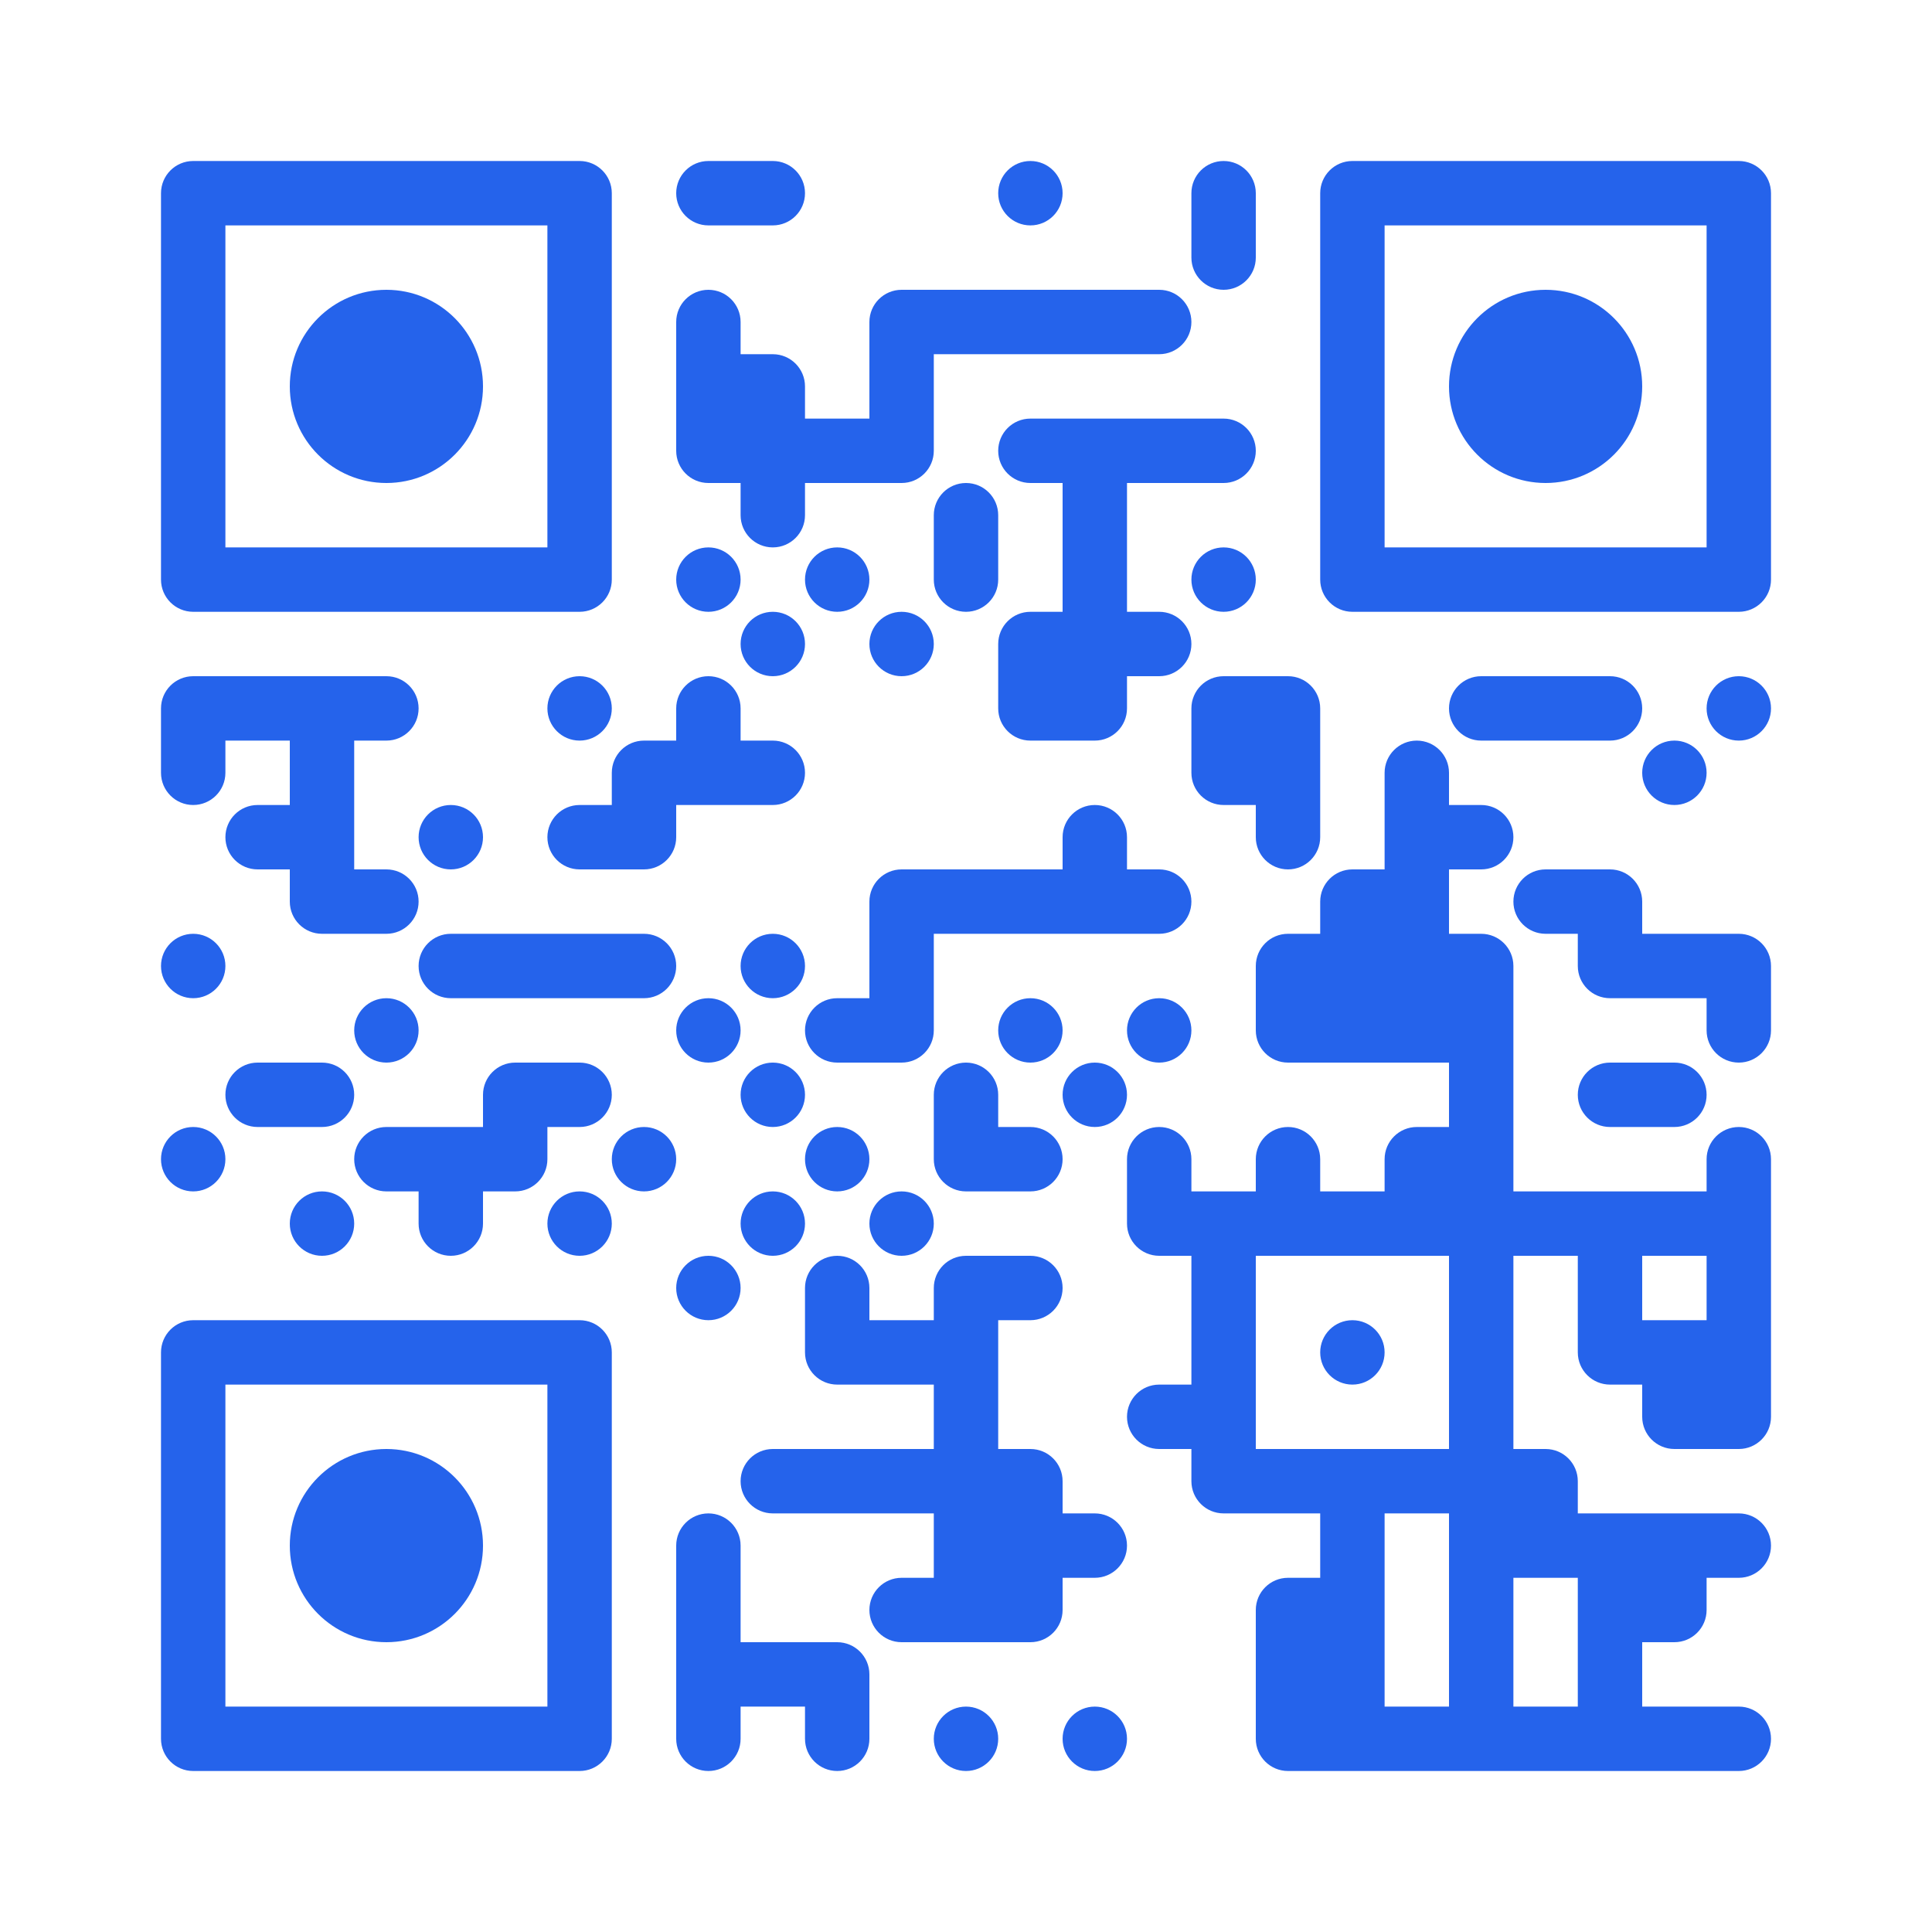
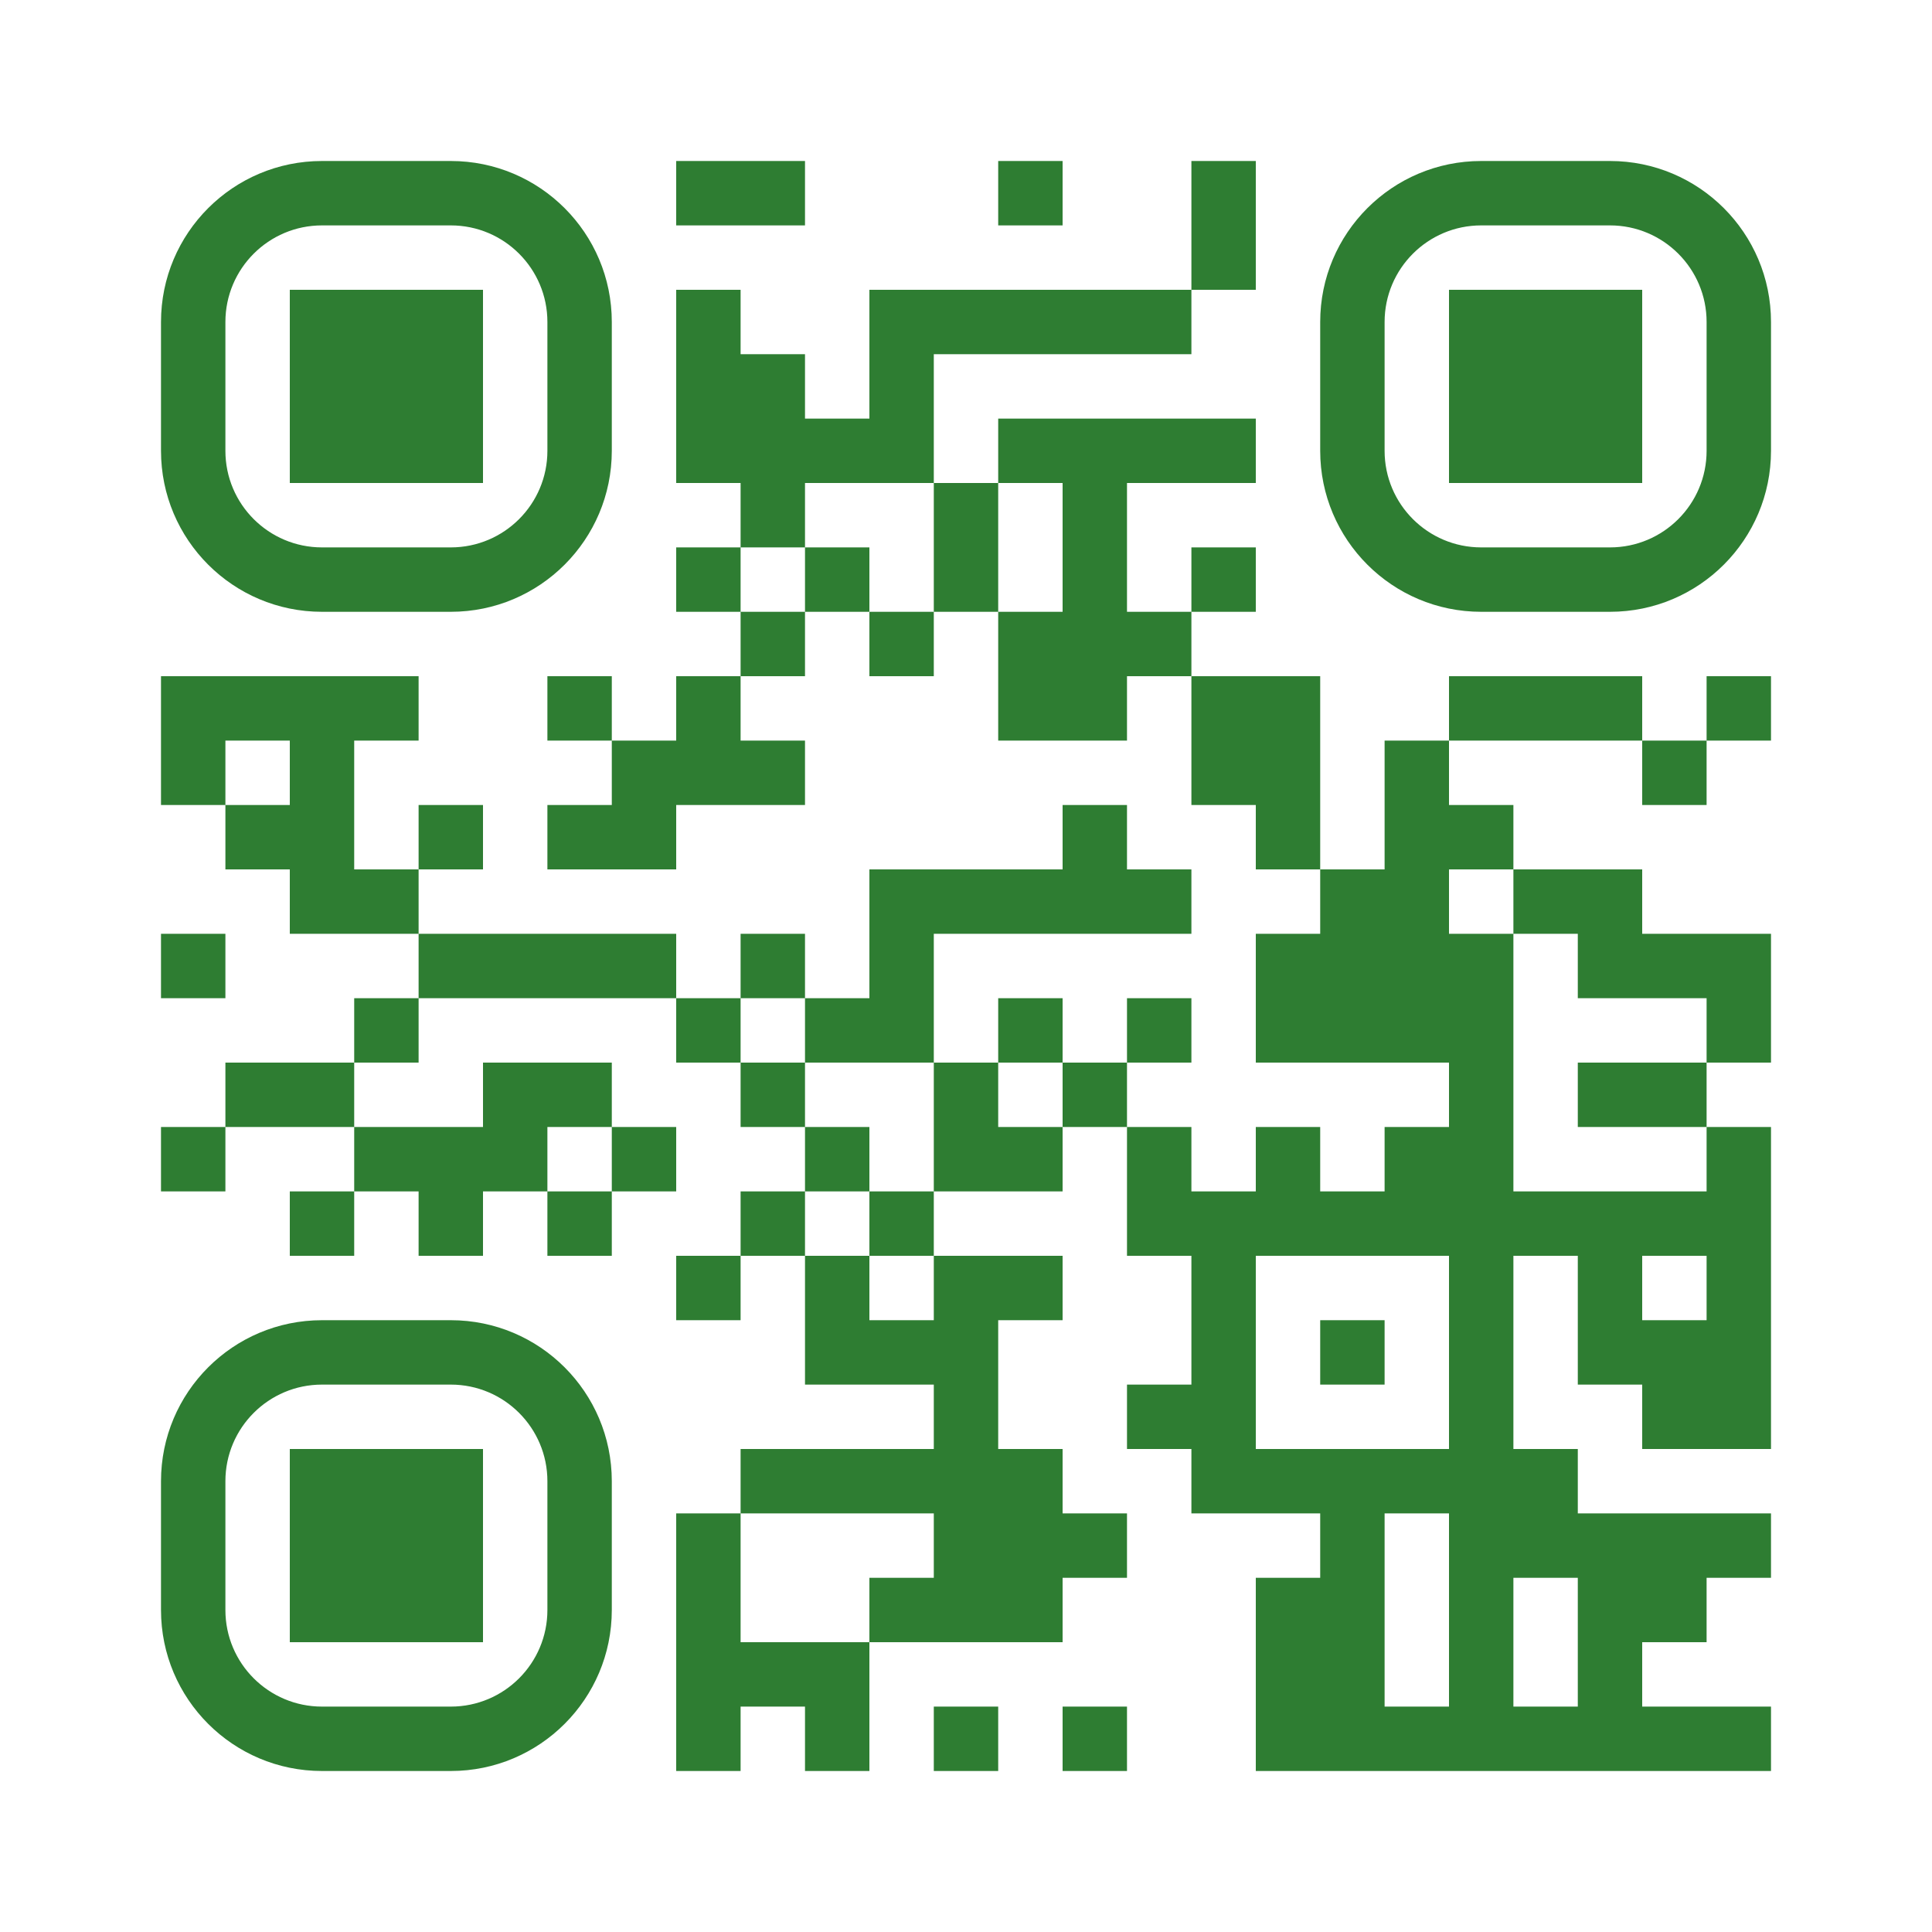
<svg xmlns="http://www.w3.org/2000/svg" width="240" height="240" viewBox="0 0 240 240">
+   <style>rect { shape-rendering: crispEdges; } [id^="clip-path-corners-dot-color"] path, [id^="clip-path-corners-dot-color"] rect { shape-rendering: crispEdges; } </style>
  <defs>
    <clipPath id="clip-path-background-color-5">
      <rect x="0" y="0" width="240" height="240" />
    </clipPath>
    <clipPath id="clip-path-dot-color-5">
-       <path d="M 84 20v 8h 4a 4 4, 0, 0, 0, 0 -8" transform="rotate(180,88,24)" />
-       <path d="M 92 20v 8h 4a 4 4, 0, 0, 0, 0 -8" transform="rotate(0,96,24)" />
-       <circle cx="128" cy="24" r="4" transform="rotate(0,128,24)" />
-       <path d="M 148 20v 8h 4a 4 4, 0, 0, 0, 0 -8" transform="rotate(-90,152,24)" />
-       <path d="M 148 28v 8h 4a 4 4, 0, 0, 0, 0 -8" transform="rotate(90,152,32)" />
-       <path d="M 84 36v 8h 4a 4 4, 0, 0, 0, 0 -8" transform="rotate(-90,88,40)" />
-       <path d="M 108 36v 8h 8v -4a 4 4, 0, 0, 0, -4 -4" transform="rotate(-90,112,40)" />
+       <rect x="84" y="20" width="8" height="8" transform="rotate(0,88,24)" />
+       <rect x="92" y="20" width="8" height="8" transform="rotate(0,96,24)" />
+       <rect x="124" y="20" width="8" height="8" transform="rotate(0,128,24)" />
+       <rect x="148" y="20" width="8" height="8" transform="rotate(0,152,24)" />
+       <rect x="148" y="28" width="8" height="8" transform="rotate(0,152,32)" />
+       <rect x="84" y="36" width="8" height="8" transform="rotate(0,88,40)" />
+       <rect x="108" y="36" width="8" height="8" transform="rotate(0,112,40)" />
      <rect x="116" y="36" width="8" height="8" transform="rotate(0,120,40)" />
      <rect x="124" y="36" width="8" height="8" transform="rotate(0,128,40)" />
      <rect x="132" y="36" width="8" height="8" transform="rotate(0,136,40)" />
-       <path d="M 140 36v 8h 4a 4 4, 0, 0, 0, 0 -8" transform="rotate(0,144,40)" />
+       <rect x="140" y="36" width="8" height="8" transform="rotate(0,144,40)" />
      <rect x="84" y="44" width="8" height="8" transform="rotate(0,88,48)" />
-       <path d="M 92 44v 8h 8v -4a 4 4, 0, 0, 0, -4 -4" transform="rotate(0,96,48)" />
+       <rect x="92" y="44" width="8" height="8" transform="rotate(0,96,48)" />
      <rect x="108" y="44" width="8" height="8" transform="rotate(0,112,48)" />
-       <path d="M 84 52v 8h 8v -4a 4 4, 0, 0, 0, -4 -4" transform="rotate(180,88,56)" />
+       <rect x="84" y="52" width="8" height="8" transform="rotate(0,88,56)" />
      <rect x="92" y="52" width="8" height="8" transform="rotate(0,96,56)" />
      <rect x="100" y="52" width="8" height="8" transform="rotate(0,104,56)" />
-       <path d="M 108 52v 8h 8v -4a 4 4, 0, 0, 0, -4 -4" transform="rotate(90,112,56)" />
-       <path d="M 124 52v 8h 4a 4 4, 0, 0, 0, 0 -8" transform="rotate(180,128,56)" />
+       <rect x="108" y="52" width="8" height="8" transform="rotate(0,112,56)" />
+       <rect x="124" y="52" width="8" height="8" transform="rotate(0,128,56)" />
      <rect x="132" y="52" width="8" height="8" transform="rotate(0,136,56)" />
      <rect x="140" y="52" width="8" height="8" transform="rotate(0,144,56)" />
-       <path d="M 148 52v 8h 4a 4 4, 0, 0, 0, 0 -8" transform="rotate(0,152,56)" />
-       <path d="M 92 60v 8h 4a 4 4, 0, 0, 0, 0 -8" transform="rotate(90,96,64)" />
-       <path d="M 116 60v 8h 4a 4 4, 0, 0, 0, 0 -8" transform="rotate(-90,120,64)" />
+       <rect x="148" y="52" width="8" height="8" transform="rotate(0,152,56)" />
+       <rect x="92" y="60" width="8" height="8" transform="rotate(0,96,64)" />
+       <rect x="116" y="60" width="8" height="8" transform="rotate(0,120,64)" />
      <rect x="132" y="60" width="8" height="8" transform="rotate(0,136,64)" />
-       <circle cx="88" cy="72" r="4" transform="rotate(0,88,72)" />
-       <circle cx="104" cy="72" r="4" transform="rotate(0,104,72)" />
-       <path d="M 116 68v 8h 4a 4 4, 0, 0, 0, 0 -8" transform="rotate(90,120,72)" />
+       <rect x="84" y="68" width="8" height="8" transform="rotate(0,88,72)" />
+       <rect x="100" y="68" width="8" height="8" transform="rotate(0,104,72)" />
+       <rect x="116" y="68" width="8" height="8" transform="rotate(0,120,72)" />
      <rect x="132" y="68" width="8" height="8" transform="rotate(0,136,72)" />
-       <circle cx="152" cy="72" r="4" transform="rotate(0,152,72)" />
-       <circle cx="96" cy="80" r="4" transform="rotate(0,96,80)" />
-       <circle cx="112" cy="80" r="4" transform="rotate(0,112,80)" />
-       <path d="M 124 76v 8h 8v -4a 4 4, 0, 0, 0, -4 -4" transform="rotate(-90,128,80)" />
+       <rect x="148" y="68" width="8" height="8" transform="rotate(0,152,72)" />
+       <rect x="92" y="76" width="8" height="8" transform="rotate(0,96,80)" />
+       <rect x="108" y="76" width="8" height="8" transform="rotate(0,112,80)" />
+       <rect x="124" y="76" width="8" height="8" transform="rotate(0,128,80)" />
      <rect x="132" y="76" width="8" height="8" transform="rotate(0,136,80)" />
-       <path d="M 140 76v 8h 4a 4 4, 0, 0, 0, 0 -8" transform="rotate(0,144,80)" />
-       <path d="M 20 84v 8h 8v -4a 4 4, 0, 0, 0, -4 -4" transform="rotate(-90,24,88)" />
+       <rect x="140" y="76" width="8" height="8" transform="rotate(0,144,80)" />
+       <rect x="20" y="84" width="8" height="8" transform="rotate(0,24,88)" />
      <rect x="28" y="84" width="8" height="8" transform="rotate(0,32,88)" />
      <rect x="36" y="84" width="8" height="8" transform="rotate(0,40,88)" />
-       <path d="M 44 84v 8h 4a 4 4, 0, 0, 0, 0 -8" transform="rotate(0,48,88)" />
-       <circle cx="72" cy="88" r="4" transform="rotate(0,72,88)" />
-       <path d="M 84 84v 8h 4a 4 4, 0, 0, 0, 0 -8" transform="rotate(-90,88,88)" />
-       <path d="M 124 84v 8h 8v -4a 4 4, 0, 0, 0, -4 -4" transform="rotate(180,128,88)" />
-       <path d="M 132 84v 8h 8v -4a 4 4, 0, 0, 0, -4 -4" transform="rotate(90,136,88)" />
-       <path d="M 148 84v 8h 8v -4a 4 4, 0, 0, 0, -4 -4" transform="rotate(-90,152,88)" />
-       <path d="M 156 84v 8h 8v -4a 4 4, 0, 0, 0, -4 -4" transform="rotate(0,160,88)" />
-       <path d="M 180 84v 8h 4a 4 4, 0, 0, 0, 0 -8" transform="rotate(180,184,88)" />
+       <rect x="44" y="84" width="8" height="8" transform="rotate(0,48,88)" />
+       <rect x="68" y="84" width="8" height="8" transform="rotate(0,72,88)" />
+       <rect x="84" y="84" width="8" height="8" transform="rotate(0,88,88)" />
+       <rect x="124" y="84" width="8" height="8" transform="rotate(0,128,88)" />
+       <rect x="132" y="84" width="8" height="8" transform="rotate(0,136,88)" />
+       <rect x="148" y="84" width="8" height="8" transform="rotate(0,152,88)" />
+       <rect x="156" y="84" width="8" height="8" transform="rotate(0,160,88)" />
+       <rect x="180" y="84" width="8" height="8" transform="rotate(0,184,88)" />
      <rect x="188" y="84" width="8" height="8" transform="rotate(0,192,88)" />
-       <path d="M 196 84v 8h 4a 4 4, 0, 0, 0, 0 -8" transform="rotate(0,200,88)" />
-       <circle cx="216" cy="88" r="4" transform="rotate(0,216,88)" />
-       <path d="M 20 92v 8h 4a 4 4, 0, 0, 0, 0 -8" transform="rotate(90,24,96)" />
+       <rect x="196" y="84" width="8" height="8" transform="rotate(0,200,88)" />
+       <rect x="212" y="84" width="8" height="8" transform="rotate(0,216,88)" />
+       <rect x="20" y="92" width="8" height="8" transform="rotate(0,24,96)" />
      <rect x="36" y="92" width="8" height="8" transform="rotate(0,40,96)" />
-       <path d="M 76 92v 8h 8v -4a 4 4, 0, 0, 0, -4 -4" transform="rotate(-90,80,96)" />
+       <rect x="76" y="92" width="8" height="8" transform="rotate(0,80,96)" />
      <rect x="84" y="92" width="8" height="8" transform="rotate(0,88,96)" />
-       <path d="M 92 92v 8h 4a 4 4, 0, 0, 0, 0 -8" transform="rotate(0,96,96)" />
-       <path d="M 148 92v 8h 8v -4a 4 4, 0, 0, 0, -4 -4" transform="rotate(180,152,96)" />
+       <rect x="92" y="92" width="8" height="8" transform="rotate(0,96,96)" />
+       <rect x="148" y="92" width="8" height="8" transform="rotate(0,152,96)" />
      <rect x="156" y="92" width="8" height="8" transform="rotate(0,160,96)" />
-       <path d="M 172 92v 8h 4a 4 4, 0, 0, 0, 0 -8" transform="rotate(-90,176,96)" />
-       <circle cx="208" cy="96" r="4" transform="rotate(0,208,96)" />
-       <path d="M 28 100v 8h 4a 4 4, 0, 0, 0, 0 -8" transform="rotate(180,32,104)" />
+       <rect x="172" y="92" width="8" height="8" transform="rotate(0,176,96)" />
+       <rect x="204" y="92" width="8" height="8" transform="rotate(0,208,96)" />
+       <rect x="28" y="100" width="8" height="8" transform="rotate(0,32,104)" />
      <rect x="36" y="100" width="8" height="8" transform="rotate(0,40,104)" />
-       <circle cx="56" cy="104" r="4" transform="rotate(0,56,104)" />
-       <path d="M 68 100v 8h 4a 4 4, 0, 0, 0, 0 -8" transform="rotate(180,72,104)" />
-       <path d="M 76 100v 8h 8v -4a 4 4, 0, 0, 0, -4 -4" transform="rotate(90,80,104)" />
-       <path d="M 132 100v 8h 4a 4 4, 0, 0, 0, 0 -8" transform="rotate(-90,136,104)" />
-       <path d="M 156 100v 8h 4a 4 4, 0, 0, 0, 0 -8" transform="rotate(90,160,104)" />
+       <rect x="52" y="100" width="8" height="8" transform="rotate(0,56,104)" />
+       <rect x="68" y="100" width="8" height="8" transform="rotate(0,72,104)" />
+       <rect x="76" y="100" width="8" height="8" transform="rotate(0,80,104)" />
+       <rect x="132" y="100" width="8" height="8" transform="rotate(0,136,104)" />
+       <rect x="156" y="100" width="8" height="8" transform="rotate(0,160,104)" />
      <rect x="172" y="100" width="8" height="8" transform="rotate(0,176,104)" />
-       <path d="M 180 100v 8h 4a 4 4, 0, 0, 0, 0 -8" transform="rotate(0,184,104)" />
-       <path d="M 36 108v 8h 8v -4a 4 4, 0, 0, 0, -4 -4" transform="rotate(180,40,112)" />
-       <path d="M 44 108v 8h 4a 4 4, 0, 0, 0, 0 -8" transform="rotate(0,48,112)" />
-       <path d="M 108 108v 8h 8v -4a 4 4, 0, 0, 0, -4 -4" transform="rotate(-90,112,112)" />
+       <rect x="180" y="100" width="8" height="8" transform="rotate(0,184,104)" />
+       <rect x="36" y="108" width="8" height="8" transform="rotate(0,40,112)" />
+       <rect x="44" y="108" width="8" height="8" transform="rotate(0,48,112)" />
+       <rect x="108" y="108" width="8" height="8" transform="rotate(0,112,112)" />
      <rect x="116" y="108" width="8" height="8" transform="rotate(0,120,112)" />
      <rect x="124" y="108" width="8" height="8" transform="rotate(0,128,112)" />
      <rect x="132" y="108" width="8" height="8" transform="rotate(0,136,112)" />
-       <path d="M 140 108v 8h 4a 4 4, 0, 0, 0, 0 -8" transform="rotate(0,144,112)" />
-       <path d="M 164 108v 8h 8v -4a 4 4, 0, 0, 0, -4 -4" transform="rotate(-90,168,112)" />
+       <rect x="140" y="108" width="8" height="8" transform="rotate(0,144,112)" />
+       <rect x="164" y="108" width="8" height="8" transform="rotate(0,168,112)" />
      <rect x="172" y="108" width="8" height="8" transform="rotate(0,176,112)" />
-       <path d="M 188 108v 8h 4a 4 4, 0, 0, 0, 0 -8" transform="rotate(180,192,112)" />
-       <path d="M 196 108v 8h 8v -4a 4 4, 0, 0, 0, -4 -4" transform="rotate(0,200,112)" />
-       <circle cx="24" cy="120" r="4" transform="rotate(0,24,120)" />
-       <path d="M 52 116v 8h 4a 4 4, 0, 0, 0, 0 -8" transform="rotate(180,56,120)" />
+       <rect x="188" y="108" width="8" height="8" transform="rotate(0,192,112)" />
+       <rect x="196" y="108" width="8" height="8" transform="rotate(0,200,112)" />
+       <rect x="20" y="116" width="8" height="8" transform="rotate(0,24,120)" />
+       <rect x="52" y="116" width="8" height="8" transform="rotate(0,56,120)" />
      <rect x="60" y="116" width="8" height="8" transform="rotate(0,64,120)" />
      <rect x="68" y="116" width="8" height="8" transform="rotate(0,72,120)" />
-       <path d="M 76 116v 8h 4a 4 4, 0, 0, 0, 0 -8" transform="rotate(0,80,120)" />
-       <circle cx="96" cy="120" r="4" transform="rotate(0,96,120)" />
+       <rect x="76" y="116" width="8" height="8" transform="rotate(0,80,120)" />
+       <rect x="92" y="116" width="8" height="8" transform="rotate(0,96,120)" />
      <rect x="108" y="116" width="8" height="8" transform="rotate(0,112,120)" />
-       <path d="M 156 116v 8h 8v -4a 4 4, 0, 0, 0, -4 -4" transform="rotate(-90,160,120)" />
+       <rect x="156" y="116" width="8" height="8" transform="rotate(0,160,120)" />
      <rect x="164" y="116" width="8" height="8" transform="rotate(0,168,120)" />
      <rect x="172" y="116" width="8" height="8" transform="rotate(0,176,120)" />
-       <path d="M 180 116v 8h 8v -4a 4 4, 0, 0, 0, -4 -4" transform="rotate(0,184,120)" />
-       <path d="M 196 116v 8h 8v -4a 4 4, 0, 0, 0, -4 -4" transform="rotate(180,200,120)" />
+       <rect x="180" y="116" width="8" height="8" transform="rotate(0,184,120)" />
+       <rect x="196" y="116" width="8" height="8" transform="rotate(0,200,120)" />
      <rect x="204" y="116" width="8" height="8" transform="rotate(0,208,120)" />
-       <path d="M 212 116v 8h 8v -4a 4 4, 0, 0, 0, -4 -4" transform="rotate(0,216,120)" />
-       <circle cx="48" cy="128" r="4" transform="rotate(0,48,128)" />
-       <circle cx="88" cy="128" r="4" transform="rotate(0,88,128)" />
-       <path d="M 100 124v 8h 4a 4 4, 0, 0, 0, 0 -8" transform="rotate(180,104,128)" />
-       <path d="M 108 124v 8h 8v -4a 4 4, 0, 0, 0, -4 -4" transform="rotate(90,112,128)" />
-       <circle cx="128" cy="128" r="4" transform="rotate(0,128,128)" />
-       <circle cx="144" cy="128" r="4" transform="rotate(0,144,128)" />
-       <path d="M 156 124v 8h 8v -4a 4 4, 0, 0, 0, -4 -4" transform="rotate(180,160,128)" />
+       <rect x="212" y="116" width="8" height="8" transform="rotate(0,216,120)" />
+       <rect x="44" y="124" width="8" height="8" transform="rotate(0,48,128)" />
+       <rect x="84" y="124" width="8" height="8" transform="rotate(0,88,128)" />
+       <rect x="100" y="124" width="8" height="8" transform="rotate(0,104,128)" />
+       <rect x="108" y="124" width="8" height="8" transform="rotate(0,112,128)" />
+       <rect x="124" y="124" width="8" height="8" transform="rotate(0,128,128)" />
+       <rect x="140" y="124" width="8" height="8" transform="rotate(0,144,128)" />
+       <rect x="156" y="124" width="8" height="8" transform="rotate(0,160,128)" />
      <rect x="164" y="124" width="8" height="8" transform="rotate(0,168,128)" />
      <rect x="172" y="124" width="8" height="8" transform="rotate(0,176,128)" />
      <rect x="180" y="124" width="8" height="8" transform="rotate(0,184,128)" />
-       <path d="M 212 124v 8h 4a 4 4, 0, 0, 0, 0 -8" transform="rotate(90,216,128)" />
-       <path d="M 28 132v 8h 4a 4 4, 0, 0, 0, 0 -8" transform="rotate(180,32,136)" />
-       <path d="M 36 132v 8h 4a 4 4, 0, 0, 0, 0 -8" transform="rotate(0,40,136)" />
-       <path d="M 60 132v 8h 8v -4a 4 4, 0, 0, 0, -4 -4" transform="rotate(-90,64,136)" />
-       <path d="M 68 132v 8h 4a 4 4, 0, 0, 0, 0 -8" transform="rotate(0,72,136)" />
-       <circle cx="96" cy="136" r="4" transform="rotate(0,96,136)" />
-       <path d="M 116 132v 8h 4a 4 4, 0, 0, 0, 0 -8" transform="rotate(-90,120,136)" />
-       <circle cx="136" cy="136" r="4" transform="rotate(0,136,136)" />
+       <rect x="212" y="124" width="8" height="8" transform="rotate(0,216,128)" />
+       <rect x="28" y="132" width="8" height="8" transform="rotate(0,32,136)" />
+       <rect x="36" y="132" width="8" height="8" transform="rotate(0,40,136)" />
+       <rect x="60" y="132" width="8" height="8" transform="rotate(0,64,136)" />
+       <rect x="68" y="132" width="8" height="8" transform="rotate(0,72,136)" />
+       <rect x="92" y="132" width="8" height="8" transform="rotate(0,96,136)" />
+       <rect x="116" y="132" width="8" height="8" transform="rotate(0,120,136)" />
+       <rect x="132" y="132" width="8" height="8" transform="rotate(0,136,136)" />
      <rect x="180" y="132" width="8" height="8" transform="rotate(0,184,136)" />
-       <path d="M 196 132v 8h 4a 4 4, 0, 0, 0, 0 -8" transform="rotate(180,200,136)" />
-       <path d="M 204 132v 8h 4a 4 4, 0, 0, 0, 0 -8" transform="rotate(0,208,136)" />
-       <circle cx="24" cy="144" r="4" transform="rotate(0,24,144)" />
-       <path d="M 44 140v 8h 4a 4 4, 0, 0, 0, 0 -8" transform="rotate(180,48,144)" />
+       <rect x="196" y="132" width="8" height="8" transform="rotate(0,200,136)" />
+       <rect x="204" y="132" width="8" height="8" transform="rotate(0,208,136)" />
+       <rect x="20" y="140" width="8" height="8" transform="rotate(0,24,144)" />
+       <rect x="44" y="140" width="8" height="8" transform="rotate(0,48,144)" />
      <rect x="52" y="140" width="8" height="8" transform="rotate(0,56,144)" />
-       <path d="M 60 140v 8h 8v -4a 4 4, 0, 0, 0, -4 -4" transform="rotate(90,64,144)" />
-       <circle cx="80" cy="144" r="4" transform="rotate(0,80,144)" />
-       <circle cx="104" cy="144" r="4" transform="rotate(0,104,144)" />
-       <path d="M 116 140v 8h 8v -4a 4 4, 0, 0, 0, -4 -4" transform="rotate(180,120,144)" />
-       <path d="M 124 140v 8h 4a 4 4, 0, 0, 0, 0 -8" transform="rotate(0,128,144)" />
-       <path d="M 140 140v 8h 4a 4 4, 0, 0, 0, 0 -8" transform="rotate(-90,144,144)" />
-       <path d="M 156 140v 8h 4a 4 4, 0, 0, 0, 0 -8" transform="rotate(-90,160,144)" />
-       <path d="M 172 140v 8h 8v -4a 4 4, 0, 0, 0, -4 -4" transform="rotate(-90,176,144)" />
+       <rect x="60" y="140" width="8" height="8" transform="rotate(0,64,144)" />
+       <rect x="76" y="140" width="8" height="8" transform="rotate(0,80,144)" />
+       <rect x="100" y="140" width="8" height="8" transform="rotate(0,104,144)" />
+       <rect x="116" y="140" width="8" height="8" transform="rotate(0,120,144)" />
+       <rect x="124" y="140" width="8" height="8" transform="rotate(0,128,144)" />
+       <rect x="140" y="140" width="8" height="8" transform="rotate(0,144,144)" />
+       <rect x="156" y="140" width="8" height="8" transform="rotate(0,160,144)" />
+       <rect x="172" y="140" width="8" height="8" transform="rotate(0,176,144)" />
      <rect x="180" y="140" width="8" height="8" transform="rotate(0,184,144)" />
-       <path d="M 212 140v 8h 4a 4 4, 0, 0, 0, 0 -8" transform="rotate(-90,216,144)" />
-       <circle cx="40" cy="152" r="4" transform="rotate(0,40,152)" />
-       <path d="M 52 148v 8h 4a 4 4, 0, 0, 0, 0 -8" transform="rotate(90,56,152)" />
-       <circle cx="72" cy="152" r="4" transform="rotate(0,72,152)" />
-       <circle cx="96" cy="152" r="4" transform="rotate(0,96,152)" />
-       <circle cx="112" cy="152" r="4" transform="rotate(0,112,152)" />
-       <path d="M 140 148v 8h 8v -4a 4 4, 0, 0, 0, -4 -4" transform="rotate(180,144,152)" />
+       <rect x="212" y="140" width="8" height="8" transform="rotate(0,216,144)" />
+       <rect x="36" y="148" width="8" height="8" transform="rotate(0,40,152)" />
+       <rect x="52" y="148" width="8" height="8" transform="rotate(0,56,152)" />
+       <rect x="68" y="148" width="8" height="8" transform="rotate(0,72,152)" />
+       <rect x="92" y="148" width="8" height="8" transform="rotate(0,96,152)" />
+       <rect x="108" y="148" width="8" height="8" transform="rotate(0,112,152)" />
+       <rect x="140" y="148" width="8" height="8" transform="rotate(0,144,152)" />
      <rect x="148" y="148" width="8" height="8" transform="rotate(0,152,152)" />
      <rect x="156" y="148" width="8" height="8" transform="rotate(0,160,152)" />
      <rect x="164" y="148" width="8" height="8" transform="rotate(0,168,152)" />
      <rect x="172" y="148" width="8" height="8" transform="rotate(0,176,152)" />
      <rect x="180" y="148" width="8" height="8" transform="rotate(0,184,152)" />
      <rect x="188" y="148" width="8" height="8" transform="rotate(0,192,152)" />
      <rect x="196" y="148" width="8" height="8" transform="rotate(0,200,152)" />
      <rect x="204" y="148" width="8" height="8" transform="rotate(0,208,152)" />
      <rect x="212" y="148" width="8" height="8" transform="rotate(0,216,152)" />
-       <circle cx="88" cy="160" r="4" transform="rotate(0,88,160)" />
-       <path d="M 100 156v 8h 4a 4 4, 0, 0, 0, 0 -8" transform="rotate(-90,104,160)" />
-       <path d="M 116 156v 8h 8v -4a 4 4, 0, 0, 0, -4 -4" transform="rotate(-90,120,160)" />
-       <path d="M 124 156v 8h 4a 4 4, 0, 0, 0, 0 -8" transform="rotate(0,128,160)" />
+       <rect x="84" y="156" width="8" height="8" transform="rotate(0,88,160)" />
+       <rect x="100" y="156" width="8" height="8" transform="rotate(0,104,160)" />
+       <rect x="116" y="156" width="8" height="8" transform="rotate(0,120,160)" />
+       <rect x="124" y="156" width="8" height="8" transform="rotate(0,128,160)" />
      <rect x="148" y="156" width="8" height="8" transform="rotate(0,152,160)" />
      <rect x="180" y="156" width="8" height="8" transform="rotate(0,184,160)" />
      <rect x="196" y="156" width="8" height="8" transform="rotate(0,200,160)" />
      <rect x="212" y="156" width="8" height="8" transform="rotate(0,216,160)" />
-       <path d="M 100 164v 8h 8v -4a 4 4, 0, 0, 0, -4 -4" transform="rotate(180,104,168)" />
+       <rect x="100" y="164" width="8" height="8" transform="rotate(0,104,168)" />
      <rect x="108" y="164" width="8" height="8" transform="rotate(0,112,168)" />
      <rect x="116" y="164" width="8" height="8" transform="rotate(0,120,168)" />
      <rect x="148" y="164" width="8" height="8" transform="rotate(0,152,168)" />
-       <circle cx="168" cy="168" r="4" transform="rotate(0,168,168)" />
+       <rect x="164" y="164" width="8" height="8" transform="rotate(0,168,168)" />
      <rect x="180" y="164" width="8" height="8" transform="rotate(0,184,168)" />
-       <path d="M 196 164v 8h 8v -4a 4 4, 0, 0, 0, -4 -4" transform="rotate(180,200,168)" />
+       <rect x="196" y="164" width="8" height="8" transform="rotate(0,200,168)" />
      <rect x="204" y="164" width="8" height="8" transform="rotate(0,208,168)" />
      <rect x="212" y="164" width="8" height="8" transform="rotate(0,216,168)" />
      <rect x="116" y="172" width="8" height="8" transform="rotate(0,120,176)" />
-       <path d="M 140 172v 8h 4a 4 4, 0, 0, 0, 0 -8" transform="rotate(180,144,176)" />
+       <rect x="140" y="172" width="8" height="8" transform="rotate(0,144,176)" />
      <rect x="148" y="172" width="8" height="8" transform="rotate(0,152,176)" />
      <rect x="180" y="172" width="8" height="8" transform="rotate(0,184,176)" />
-       <path d="M 204 172v 8h 8v -4a 4 4, 0, 0, 0, -4 -4" transform="rotate(180,208,176)" />
-       <path d="M 212 172v 8h 8v -4a 4 4, 0, 0, 0, -4 -4" transform="rotate(90,216,176)" />
-       <path d="M 92 180v 8h 4a 4 4, 0, 0, 0, 0 -8" transform="rotate(180,96,184)" />
+       <rect x="204" y="172" width="8" height="8" transform="rotate(0,208,176)" />
+       <rect x="212" y="172" width="8" height="8" transform="rotate(0,216,176)" />
+       <rect x="92" y="180" width="8" height="8" transform="rotate(0,96,184)" />
      <rect x="100" y="180" width="8" height="8" transform="rotate(0,104,184)" />
      <rect x="108" y="180" width="8" height="8" transform="rotate(0,112,184)" />
      <rect x="116" y="180" width="8" height="8" transform="rotate(0,120,184)" />
-       <path d="M 124 180v 8h 8v -4a 4 4, 0, 0, 0, -4 -4" transform="rotate(0,128,184)" />
-       <path d="M 148 180v 8h 8v -4a 4 4, 0, 0, 0, -4 -4" transform="rotate(180,152,184)" />
+       <rect x="124" y="180" width="8" height="8" transform="rotate(0,128,184)" />
+       <rect x="148" y="180" width="8" height="8" transform="rotate(0,152,184)" />
      <rect x="156" y="180" width="8" height="8" transform="rotate(0,160,184)" />
      <rect x="164" y="180" width="8" height="8" transform="rotate(0,168,184)" />
      <rect x="172" y="180" width="8" height="8" transform="rotate(0,176,184)" />
      <rect x="180" y="180" width="8" height="8" transform="rotate(0,184,184)" />
-       <path d="M 188 180v 8h 8v -4a 4 4, 0, 0, 0, -4 -4" transform="rotate(0,192,184)" />
-       <path d="M 84 188v 8h 4a 4 4, 0, 0, 0, 0 -8" transform="rotate(-90,88,192)" />
+       <rect x="188" y="180" width="8" height="8" transform="rotate(0,192,184)" />
+       <rect x="84" y="188" width="8" height="8" transform="rotate(0,88,192)" />
      <rect x="116" y="188" width="8" height="8" transform="rotate(0,120,192)" />
      <rect x="124" y="188" width="8" height="8" transform="rotate(0,128,192)" />
-       <path d="M 132 188v 8h 4a 4 4, 0, 0, 0, 0 -8" transform="rotate(0,136,192)" />
+       <rect x="132" y="188" width="8" height="8" transform="rotate(0,136,192)" />
      <rect x="164" y="188" width="8" height="8" transform="rotate(0,168,192)" />
      <rect x="180" y="188" width="8" height="8" transform="rotate(0,184,192)" />
      <rect x="188" y="188" width="8" height="8" transform="rotate(0,192,192)" />
      <rect x="196" y="188" width="8" height="8" transform="rotate(0,200,192)" />
      <rect x="204" y="188" width="8" height="8" transform="rotate(0,208,192)" />
-       <path d="M 212 188v 8h 4a 4 4, 0, 0, 0, 0 -8" transform="rotate(0,216,192)" />
+       <rect x="212" y="188" width="8" height="8" transform="rotate(0,216,192)" />
      <rect x="84" y="196" width="8" height="8" transform="rotate(0,88,200)" />
-       <path d="M 108 196v 8h 4a 4 4, 0, 0, 0, 0 -8" transform="rotate(180,112,200)" />
+       <rect x="108" y="196" width="8" height="8" transform="rotate(0,112,200)" />
      <rect x="116" y="196" width="8" height="8" transform="rotate(0,120,200)" />
-       <path d="M 124 196v 8h 8v -4a 4 4, 0, 0, 0, -4 -4" transform="rotate(90,128,200)" />
-       <path d="M 156 196v 8h 8v -4a 4 4, 0, 0, 0, -4 -4" transform="rotate(-90,160,200)" />
+       <rect x="124" y="196" width="8" height="8" transform="rotate(0,128,200)" />
+       <rect x="156" y="196" width="8" height="8" transform="rotate(0,160,200)" />
      <rect x="164" y="196" width="8" height="8" transform="rotate(0,168,200)" />
      <rect x="180" y="196" width="8" height="8" transform="rotate(0,184,200)" />
      <rect x="196" y="196" width="8" height="8" transform="rotate(0,200,200)" />
-       <path d="M 204 196v 8h 8v -4a 4 4, 0, 0, 0, -4 -4" transform="rotate(90,208,200)" />
+       <rect x="204" y="196" width="8" height="8" transform="rotate(0,208,200)" />
      <rect x="84" y="204" width="8" height="8" transform="rotate(0,88,208)" />
      <rect x="92" y="204" width="8" height="8" transform="rotate(0,96,208)" />
-       <path d="M 100 204v 8h 8v -4a 4 4, 0, 0, 0, -4 -4" transform="rotate(0,104,208)" />
+       <rect x="100" y="204" width="8" height="8" transform="rotate(0,104,208)" />
      <rect x="156" y="204" width="8" height="8" transform="rotate(0,160,208)" />
      <rect x="164" y="204" width="8" height="8" transform="rotate(0,168,208)" />
      <rect x="180" y="204" width="8" height="8" transform="rotate(0,184,208)" />
      <rect x="196" y="204" width="8" height="8" transform="rotate(0,200,208)" />
-       <path d="M 84 212v 8h 4a 4 4, 0, 0, 0, 0 -8" transform="rotate(90,88,216)" />
-       <path d="M 100 212v 8h 4a 4 4, 0, 0, 0, 0 -8" transform="rotate(90,104,216)" />
-       <circle cx="120" cy="216" r="4" transform="rotate(0,120,216)" />
-       <circle cx="136" cy="216" r="4" transform="rotate(0,136,216)" />
-       <path d="M 156 212v 8h 8v -4a 4 4, 0, 0, 0, -4 -4" transform="rotate(180,160,216)" />
+       <rect x="84" y="212" width="8" height="8" transform="rotate(0,88,216)" />
+       <rect x="100" y="212" width="8" height="8" transform="rotate(0,104,216)" />
+       <rect x="116" y="212" width="8" height="8" transform="rotate(0,120,216)" />
+       <rect x="132" y="212" width="8" height="8" transform="rotate(0,136,216)" />
+       <rect x="156" y="212" width="8" height="8" transform="rotate(0,160,216)" />
      <rect x="164" y="212" width="8" height="8" transform="rotate(0,168,216)" />
      <rect x="172" y="212" width="8" height="8" transform="rotate(0,176,216)" />
      <rect x="180" y="212" width="8" height="8" transform="rotate(0,184,216)" />
      <rect x="188" y="212" width="8" height="8" transform="rotate(0,192,216)" />
      <rect x="196" y="212" width="8" height="8" transform="rotate(0,200,216)" />
      <rect x="204" y="212" width="8" height="8" transform="rotate(0,208,216)" />
-       <path d="M 212 212v 8h 4a 4 4, 0, 0, 0, 0 -8" transform="rotate(0,216,216)" />
+       <rect x="212" y="212" width="8" height="8" transform="rotate(0,216,216)" />
    </clipPath>
    <clipPath id="clip-path-corners-square-color-0-0-5">
-       <path d="M 20 20v 8h 8v -4a 4 4, 0, 0, 0, -4 -4" transform="rotate(-90,24,24)" />
-       <rect x="28" y="20" width="8" height="8" transform="rotate(0,32,24)" />
-       <rect x="36" y="20" width="8" height="8" transform="rotate(0,40,24)" />
-       <rect x="44" y="20" width="8" height="8" transform="rotate(0,48,24)" />
-       <rect x="52" y="20" width="8" height="8" transform="rotate(0,56,24)" />
-       <rect x="60" y="20" width="8" height="8" transform="rotate(0,64,24)" />
-       <path d="M 68 20v 8h 8v -4a 4 4, 0, 0, 0, -4 -4" transform="rotate(0,72,24)" />
-       <rect x="20" y="28" width="8" height="8" transform="rotate(0,24,32)" />
-       <rect x="68" y="28" width="8" height="8" transform="rotate(0,72,32)" />
-       <rect x="20" y="36" width="8" height="8" transform="rotate(0,24,40)" />
-       <rect x="68" y="36" width="8" height="8" transform="rotate(0,72,40)" />
-       <rect x="20" y="44" width="8" height="8" transform="rotate(0,24,48)" />
-       <rect x="68" y="44" width="8" height="8" transform="rotate(0,72,48)" />
-       <rect x="20" y="52" width="8" height="8" transform="rotate(0,24,56)" />
-       <rect x="68" y="52" width="8" height="8" transform="rotate(0,72,56)" />
-       <rect x="20" y="60" width="8" height="8" transform="rotate(0,24,64)" />
-       <rect x="68" y="60" width="8" height="8" transform="rotate(0,72,64)" />
-       <path d="M 20 68v 8h 8v -4a 4 4, 0, 0, 0, -4 -4" transform="rotate(180,24,72)" />
-       <rect x="28" y="68" width="8" height="8" transform="rotate(0,32,72)" />
-       <rect x="36" y="68" width="8" height="8" transform="rotate(0,40,72)" />
-       <rect x="44" y="68" width="8" height="8" transform="rotate(0,48,72)" />
-       <rect x="52" y="68" width="8" height="8" transform="rotate(0,56,72)" />
-       <rect x="60" y="68" width="8" height="8" transform="rotate(0,64,72)" />
-       <path d="M 68 68v 8h 8v -4a 4 4, 0, 0, 0, -4 -4" transform="rotate(90,72,72)" />
+       <path clip-rule="evenodd" d="M 20 40v 16a 20 20, 0, 0, 0, 20 20h 16a 20 20, 0, 0, 0, 20 -20v -16a 20 20, 0, 0, 0, -20 -20h -16a 20 20, 0, 0, 0, -20 20M 40 28h 16a 12 12, 0, 0, 1, 12 12v 16a 12 12, 0, 0, 1, -12 12h -16a 12 12, 0, 0, 1, -12 -12v -16a 12 12, 0, 0, 1, 12 -12" transform="rotate(0,48,48)" />
    </clipPath>
    <clipPath id="clip-path-corners-dot-color-0-0-5">
-       <circle cx="48" cy="48" r="12" transform="rotate(0,48,48)" />
+       <rect x="36" y="36" width="24" height="24" transform="rotate(0,48,48)" />
    </clipPath>
    <clipPath id="clip-path-corners-square-color-1-0-5">
-       <path d="M 164 20v 8h 8v -4a 4 4, 0, 0, 0, -4 -4" transform="rotate(-90,168,24)" />
-       <rect x="172" y="20" width="8" height="8" transform="rotate(0,176,24)" />
-       <rect x="180" y="20" width="8" height="8" transform="rotate(0,184,24)" />
-       <rect x="188" y="20" width="8" height="8" transform="rotate(0,192,24)" />
-       <rect x="196" y="20" width="8" height="8" transform="rotate(0,200,24)" />
-       <rect x="204" y="20" width="8" height="8" transform="rotate(0,208,24)" />
-       <path d="M 212 20v 8h 8v -4a 4 4, 0, 0, 0, -4 -4" transform="rotate(0,216,24)" />
-       <rect x="164" y="28" width="8" height="8" transform="rotate(0,168,32)" />
-       <rect x="212" y="28" width="8" height="8" transform="rotate(0,216,32)" />
-       <rect x="164" y="36" width="8" height="8" transform="rotate(0,168,40)" />
-       <rect x="212" y="36" width="8" height="8" transform="rotate(0,216,40)" />
-       <rect x="164" y="44" width="8" height="8" transform="rotate(0,168,48)" />
-       <rect x="212" y="44" width="8" height="8" transform="rotate(0,216,48)" />
-       <rect x="164" y="52" width="8" height="8" transform="rotate(0,168,56)" />
-       <rect x="212" y="52" width="8" height="8" transform="rotate(0,216,56)" />
-       <rect x="164" y="60" width="8" height="8" transform="rotate(0,168,64)" />
-       <rect x="212" y="60" width="8" height="8" transform="rotate(0,216,64)" />
-       <path d="M 164 68v 8h 8v -4a 4 4, 0, 0, 0, -4 -4" transform="rotate(180,168,72)" />
-       <rect x="172" y="68" width="8" height="8" transform="rotate(0,176,72)" />
-       <rect x="180" y="68" width="8" height="8" transform="rotate(0,184,72)" />
-       <rect x="188" y="68" width="8" height="8" transform="rotate(0,192,72)" />
-       <rect x="196" y="68" width="8" height="8" transform="rotate(0,200,72)" />
-       <rect x="204" y="68" width="8" height="8" transform="rotate(0,208,72)" />
-       <path d="M 212 68v 8h 8v -4a 4 4, 0, 0, 0, -4 -4" transform="rotate(90,216,72)" />
+       <path clip-rule="evenodd" d="M 164 40v 16a 20 20, 0, 0, 0, 20 20h 16a 20 20, 0, 0, 0, 20 -20v -16a 20 20, 0, 0, 0, -20 -20h -16a 20 20, 0, 0, 0, -20 20M 184 28h 16a 12 12, 0, 0, 1, 12 12v 16a 12 12, 0, 0, 1, -12 12h -16a 12 12, 0, 0, 1, -12 -12v -16a 12 12, 0, 0, 1, 12 -12" transform="rotate(90,192,48)" />
    </clipPath>
    <clipPath id="clip-path-corners-dot-color-1-0-5">
-       <circle cx="192" cy="48" r="12" transform="rotate(90,192,48)" />
+       <rect x="180" y="36" width="24" height="24" transform="rotate(90,192,48)" />
    </clipPath>
    <clipPath id="clip-path-corners-square-color-0-1-5">
-       <path d="M 20 164v 8h 8v -4a 4 4, 0, 0, 0, -4 -4" transform="rotate(-90,24,168)" />
-       <rect x="28" y="164" width="8" height="8" transform="rotate(0,32,168)" />
-       <rect x="36" y="164" width="8" height="8" transform="rotate(0,40,168)" />
-       <rect x="44" y="164" width="8" height="8" transform="rotate(0,48,168)" />
-       <rect x="52" y="164" width="8" height="8" transform="rotate(0,56,168)" />
-       <rect x="60" y="164" width="8" height="8" transform="rotate(0,64,168)" />
-       <path d="M 68 164v 8h 8v -4a 4 4, 0, 0, 0, -4 -4" transform="rotate(0,72,168)" />
-       <rect x="20" y="172" width="8" height="8" transform="rotate(0,24,176)" />
-       <rect x="68" y="172" width="8" height="8" transform="rotate(0,72,176)" />
-       <rect x="20" y="180" width="8" height="8" transform="rotate(0,24,184)" />
-       <rect x="68" y="180" width="8" height="8" transform="rotate(0,72,184)" />
-       <rect x="20" y="188" width="8" height="8" transform="rotate(0,24,192)" />
-       <rect x="68" y="188" width="8" height="8" transform="rotate(0,72,192)" />
-       <rect x="20" y="196" width="8" height="8" transform="rotate(0,24,200)" />
-       <rect x="68" y="196" width="8" height="8" transform="rotate(0,72,200)" />
-       <rect x="20" y="204" width="8" height="8" transform="rotate(0,24,208)" />
-       <rect x="68" y="204" width="8" height="8" transform="rotate(0,72,208)" />
-       <path d="M 20 212v 8h 8v -4a 4 4, 0, 0, 0, -4 -4" transform="rotate(180,24,216)" />
-       <rect x="28" y="212" width="8" height="8" transform="rotate(0,32,216)" />
-       <rect x="36" y="212" width="8" height="8" transform="rotate(0,40,216)" />
-       <rect x="44" y="212" width="8" height="8" transform="rotate(0,48,216)" />
-       <rect x="52" y="212" width="8" height="8" transform="rotate(0,56,216)" />
-       <rect x="60" y="212" width="8" height="8" transform="rotate(0,64,216)" />
-       <path d="M 68 212v 8h 8v -4a 4 4, 0, 0, 0, -4 -4" transform="rotate(90,72,216)" />
+       <path clip-rule="evenodd" d="M 20 184v 16a 20 20, 0, 0, 0, 20 20h 16a 20 20, 0, 0, 0, 20 -20v -16a 20 20, 0, 0, 0, -20 -20h -16a 20 20, 0, 0, 0, -20 20M 40 172h 16a 12 12, 0, 0, 1, 12 12v 16a 12 12, 0, 0, 1, -12 12h -16a 12 12, 0, 0, 1, -12 -12v -16a 12 12, 0, 0, 1, 12 -12" transform="rotate(-90,48,192)" />
    </clipPath>
    <clipPath id="clip-path-corners-dot-color-0-1-5">
-       <circle cx="48" cy="192" r="12" transform="rotate(-90,48,192)" />
+       <rect x="36" y="180" width="24" height="24" transform="rotate(-90,48,192)" />
    </clipPath>
  </defs>
  <rect x="0" y="0" height="240" width="240" clip-path="url('#clip-path-background-color-5')" fill="transparent" />
-   <rect x="0" y="0" height="240" width="240" clip-path="url('#clip-path-dot-color-5')" fill="#2563eb" />
-   <rect x="20" y="20" height="56" width="56" clip-path="url('#clip-path-corners-square-color-0-0-5')" fill="#2563eb" />
-   <rect x="36" y="36" height="24" width="24" clip-path="url('#clip-path-corners-dot-color-0-0-5')" fill="#2563eb" />
-   <rect x="164" y="20" height="56" width="56" clip-path="url('#clip-path-corners-square-color-1-0-5')" fill="#2563eb" />
-   <rect x="180" y="36" height="24" width="24" clip-path="url('#clip-path-corners-dot-color-1-0-5')" fill="#2563eb" />
-   <rect x="20" y="164" height="56" width="56" clip-path="url('#clip-path-corners-square-color-0-1-5')" fill="#2563eb" />
-   <rect x="36" y="180" height="24" width="24" clip-path="url('#clip-path-corners-dot-color-0-1-5')" fill="#2563eb" />
+   <rect x="0" y="0" height="240" width="240" clip-path="url('#clip-path-dot-color-5')" fill="#2e7d32" />
+   <rect x="20" y="20" height="56" width="56" clip-path="url('#clip-path-corners-square-color-0-0-5')" fill="#2e7d32" />
+   <rect x="36" y="36" height="24" width="24" clip-path="url('#clip-path-corners-dot-color-0-0-5')" fill="#2e7d32" />
+   <rect x="164" y="20" height="56" width="56" clip-path="url('#clip-path-corners-square-color-1-0-5')" fill="#2e7d32" />
+   <rect x="180" y="36" height="24" width="24" clip-path="url('#clip-path-corners-dot-color-1-0-5')" fill="#2e7d32" />
+   <rect x="20" y="164" height="56" width="56" clip-path="url('#clip-path-corners-square-color-0-1-5')" fill="#2e7d32" />
+   <rect x="36" y="180" height="24" width="24" clip-path="url('#clip-path-corners-dot-color-0-1-5')" fill="#2e7d32" />
</svg>
